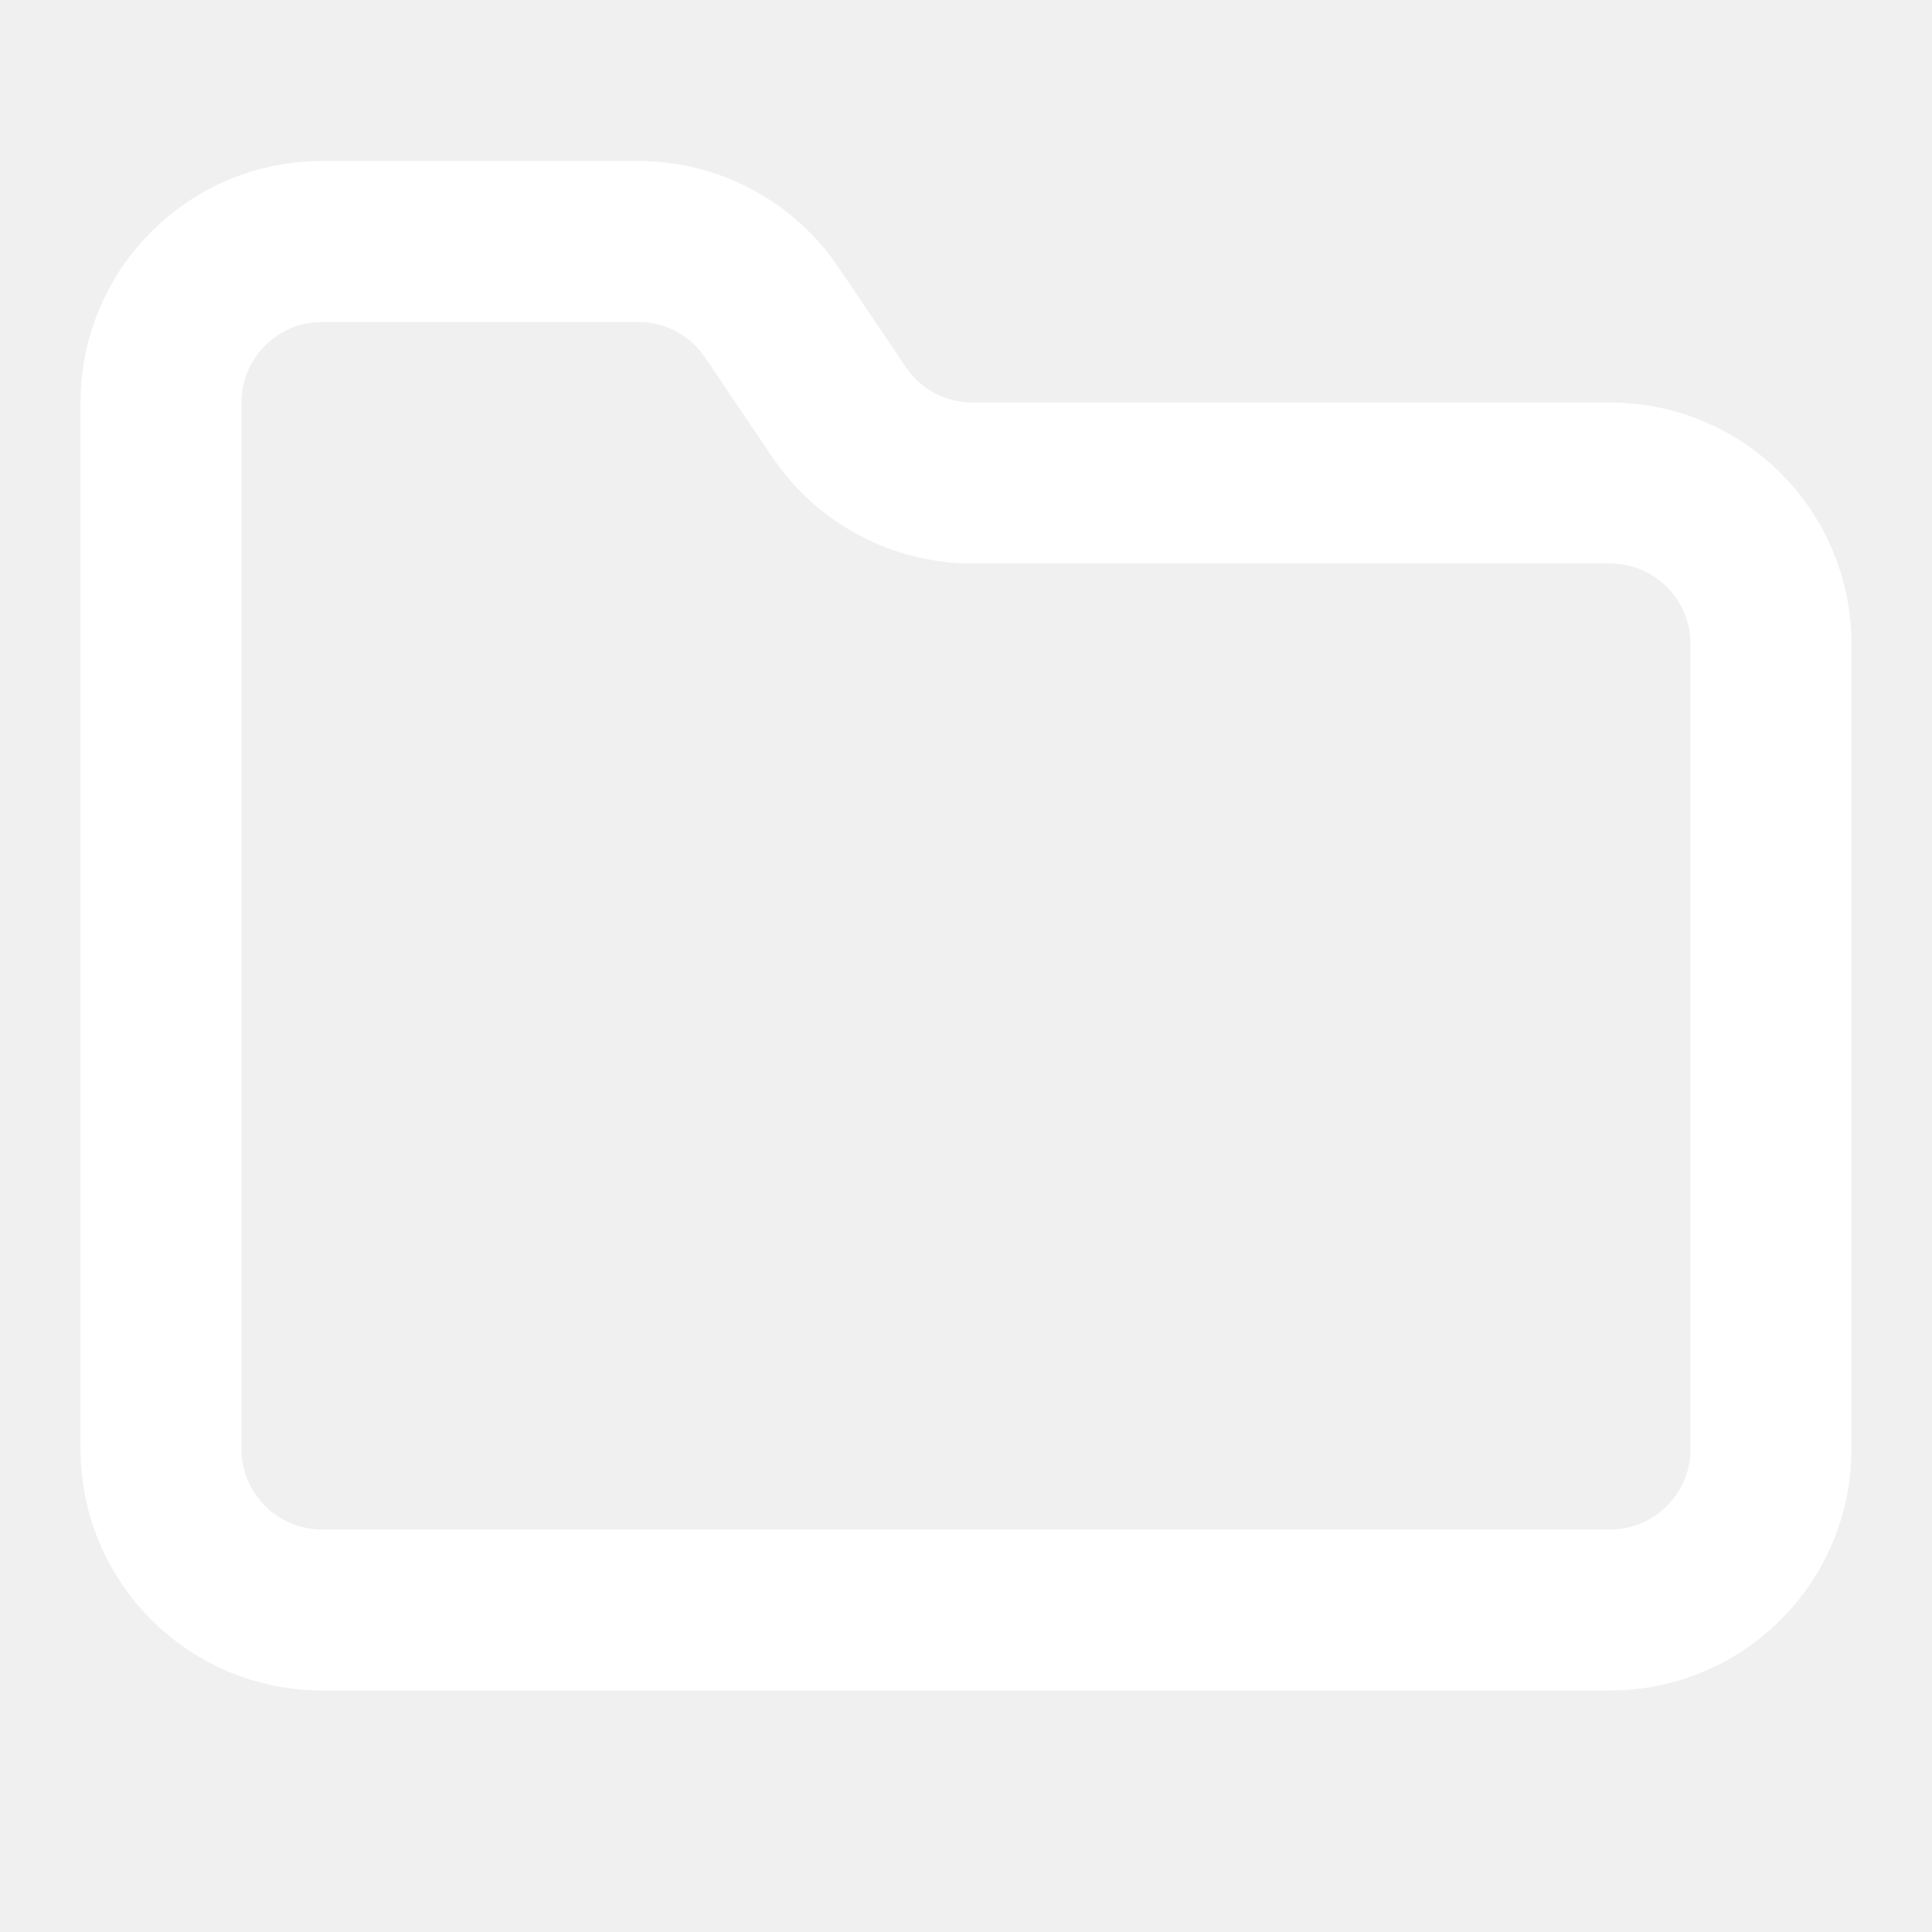
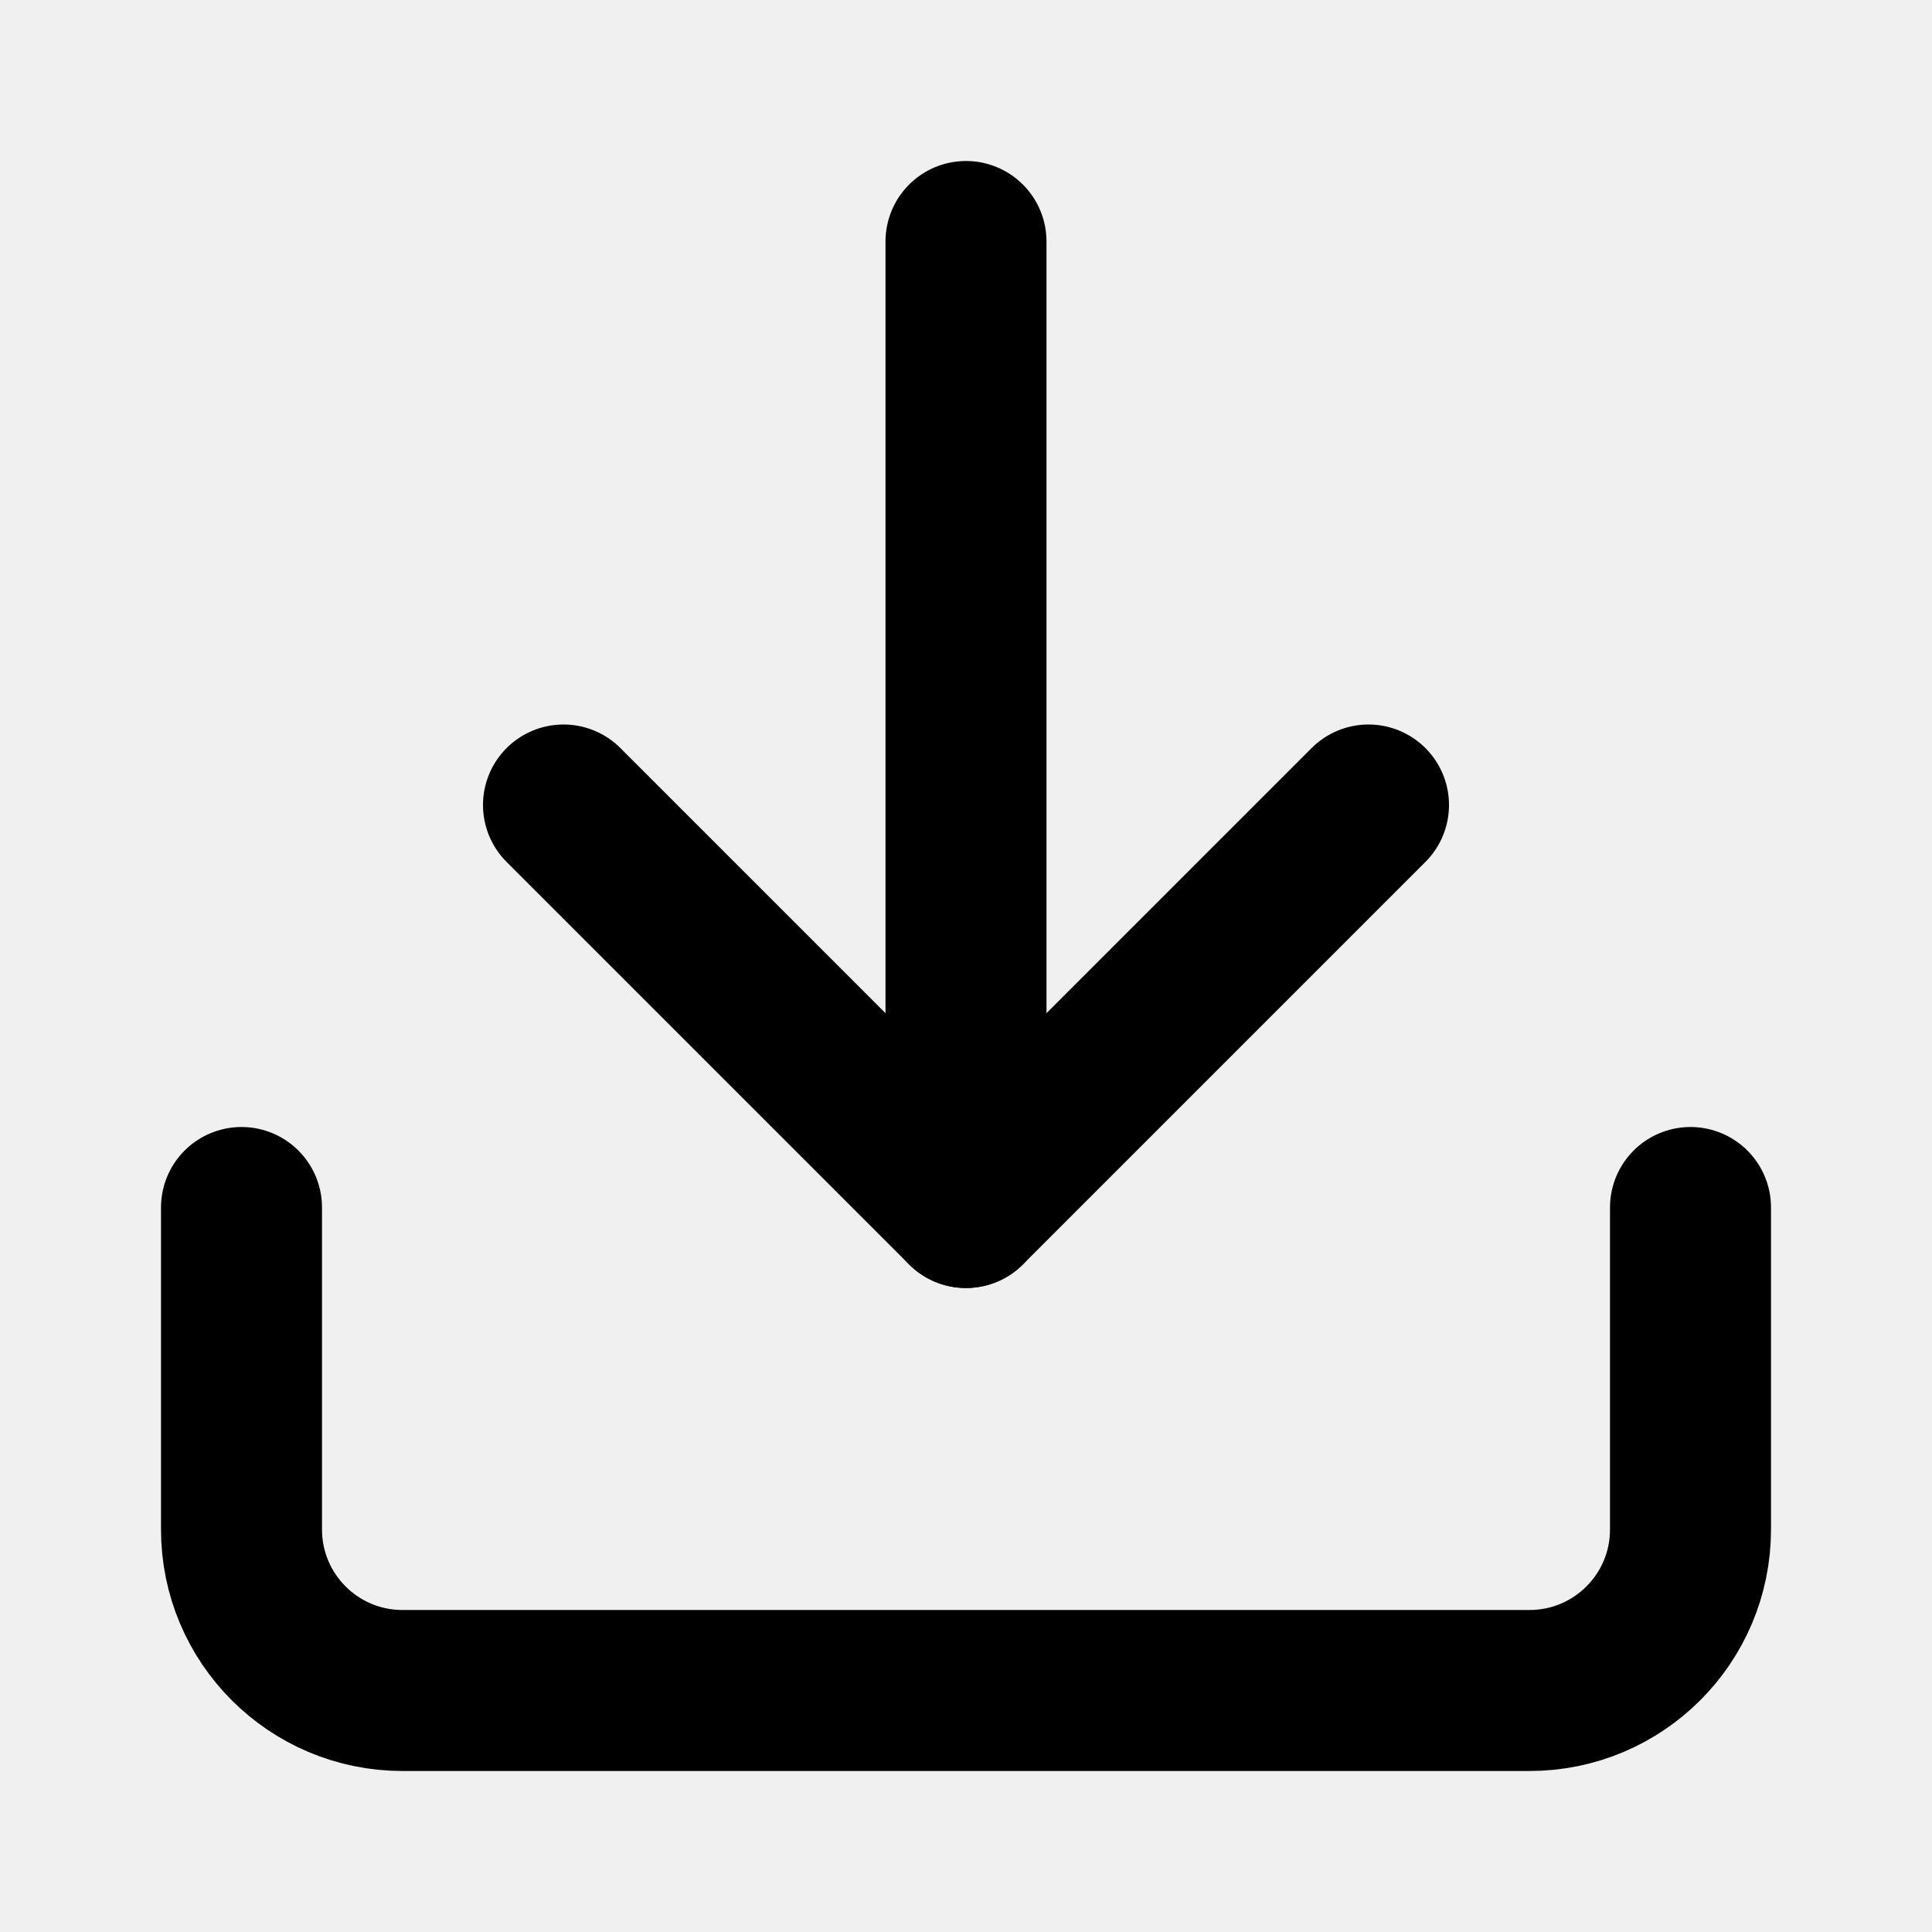
- <svg xmlns="http://www.w3.org/2000/svg" class="lucide lucide-folder" width="24" height="24" viewBox="0 0 24 24" fill="none" stroke="white" stroke-width="2" stroke-linecap="round" stroke-linejoin="round">
-   <path d="M20 20a2 2 0 0 0 2-2V8a2 2 0 0 0-2-2h-7.9a2 2 0 0 1-1.69-.9L9.6 3.9A2 2 0 0 0 7.93 3H4a2 2 0 0 0-2 2v13a2 2 0 0 0 2 2Z" />
+ <svg xmlns="http://www.w3.org/2000/svg" width="24" height="24" viewBox="0 0 24 24" fill="none" stroke="currentColor" stroke-width="2" stroke-linecap="round" stroke-linejoin="round">
+   <path d="M21 15v4a2 2 0 0 1-2 2H5a2 2 0 0 1-2-2v-4" />
+   <polyline points="7 10 12 15 17 10" />
+   <line x1="12" y1="15" x2="12" y2="3" />
</svg>
